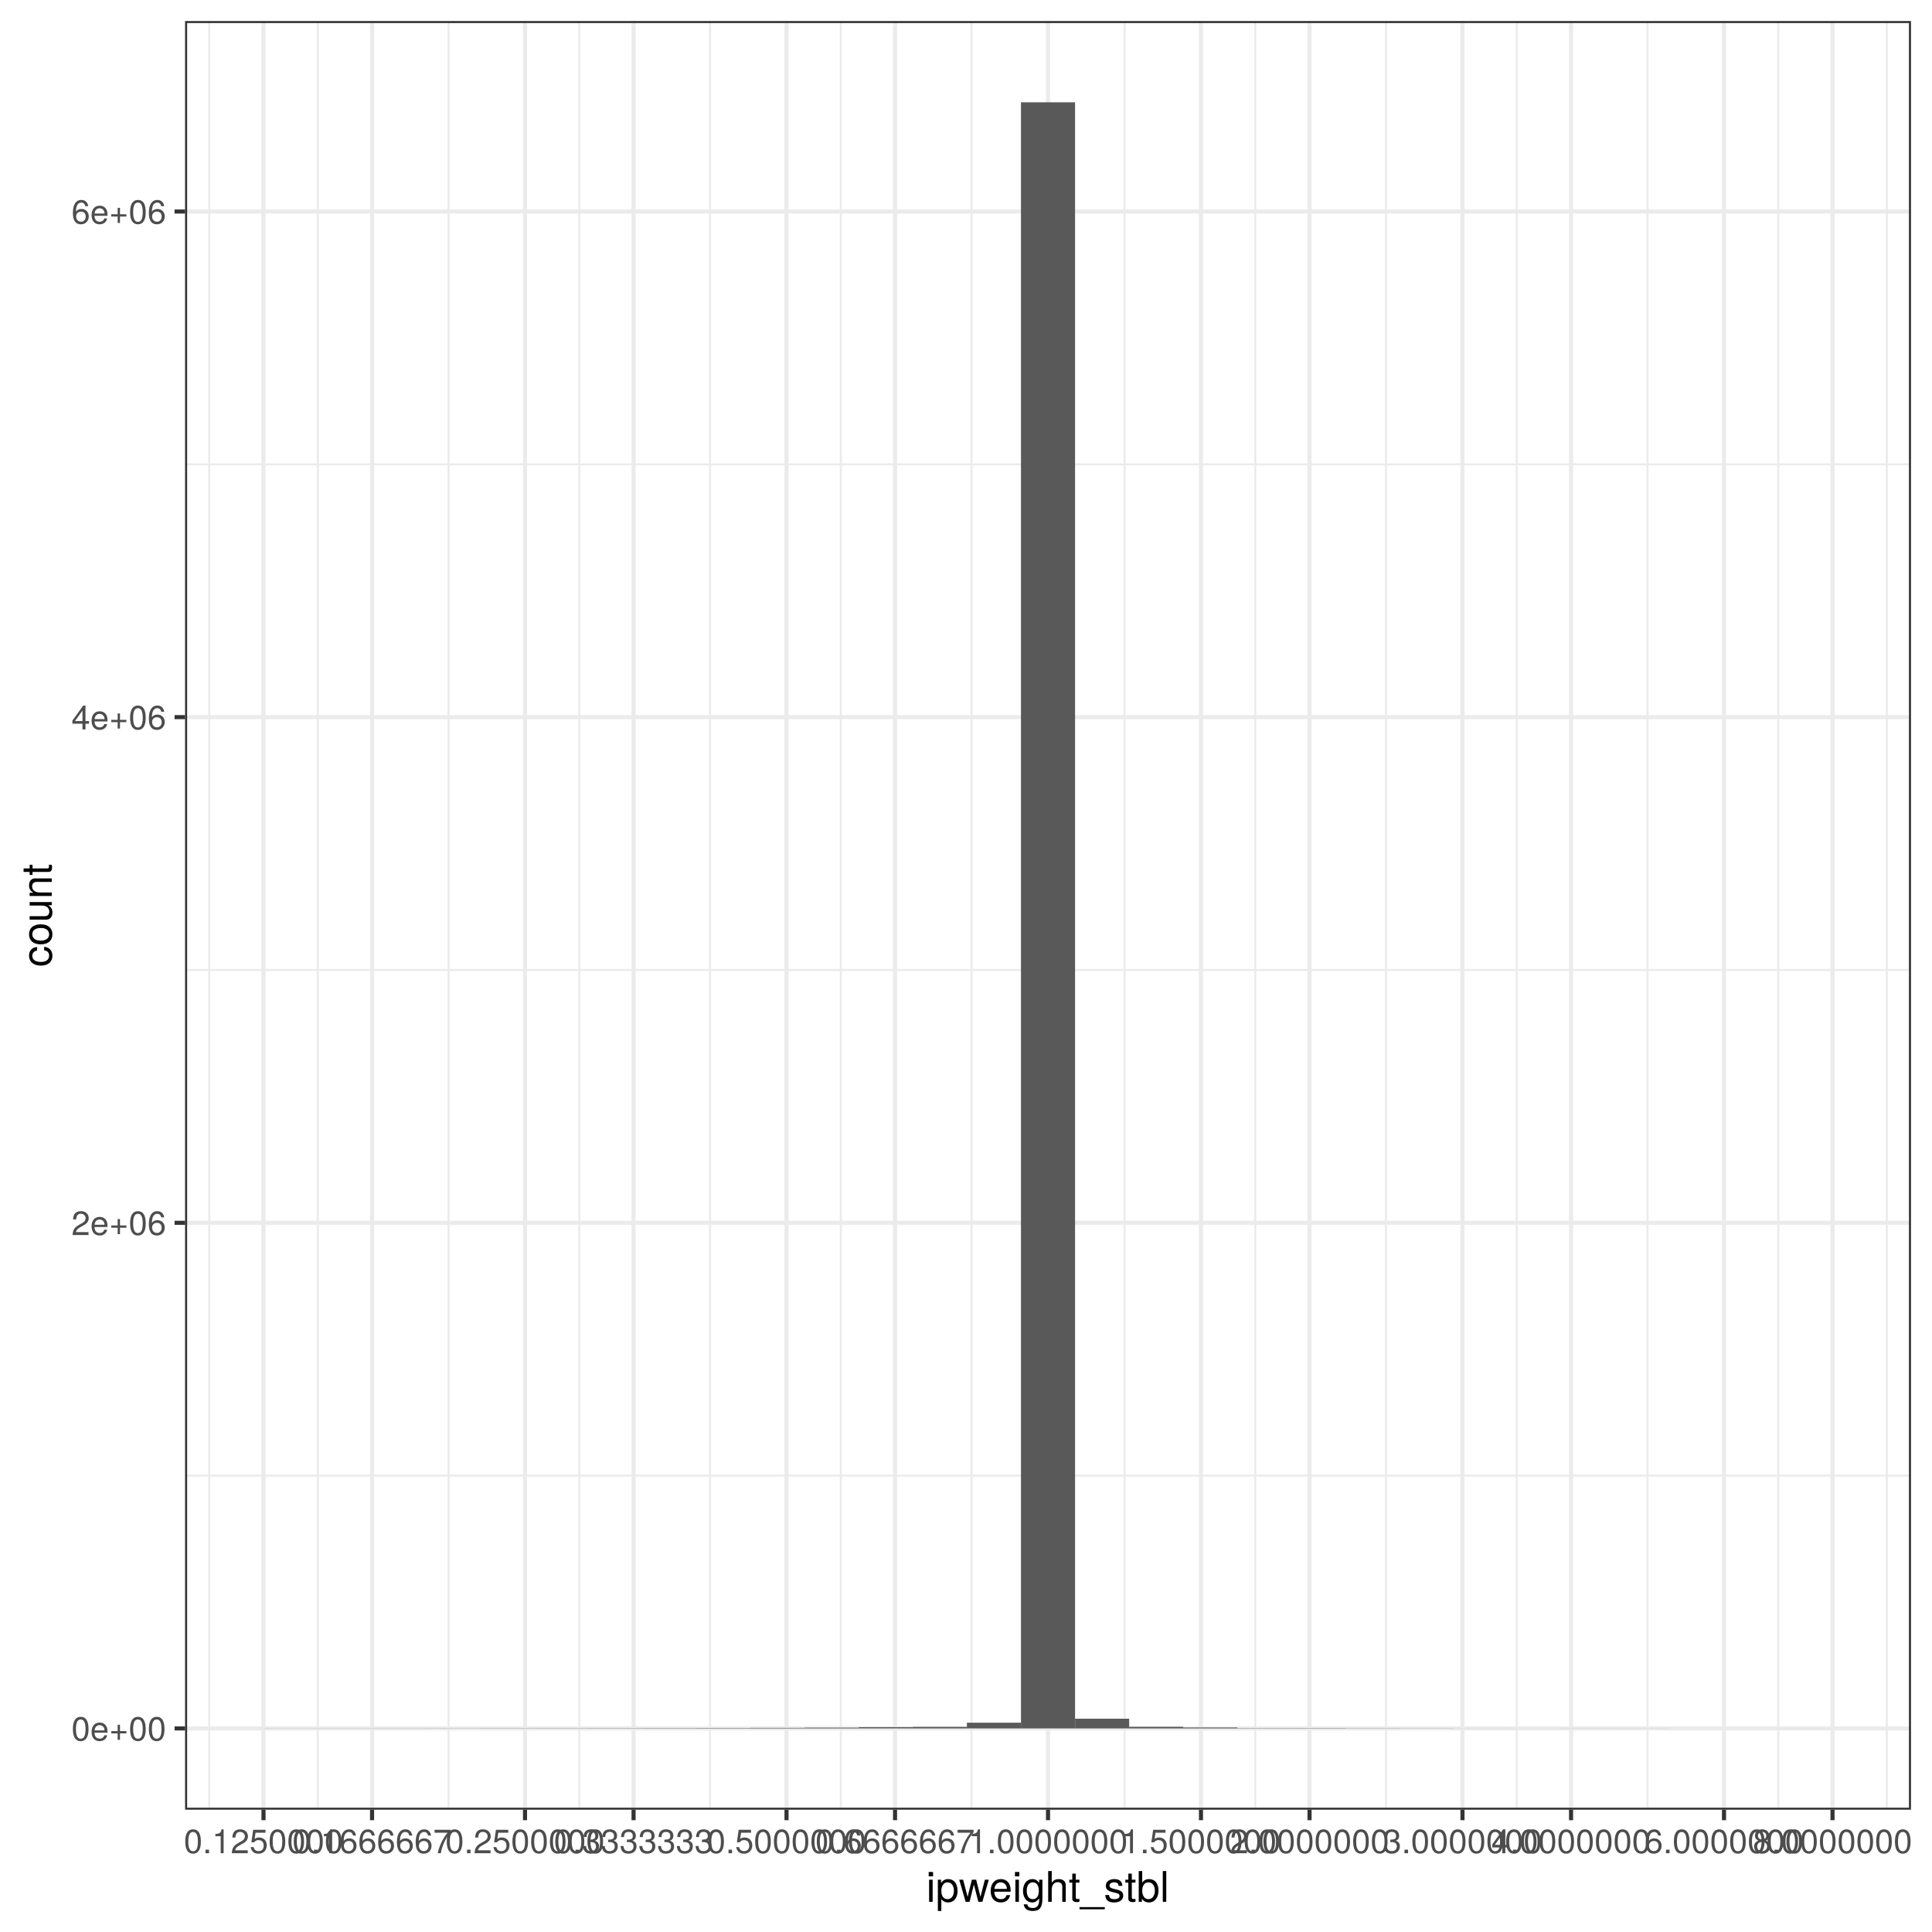
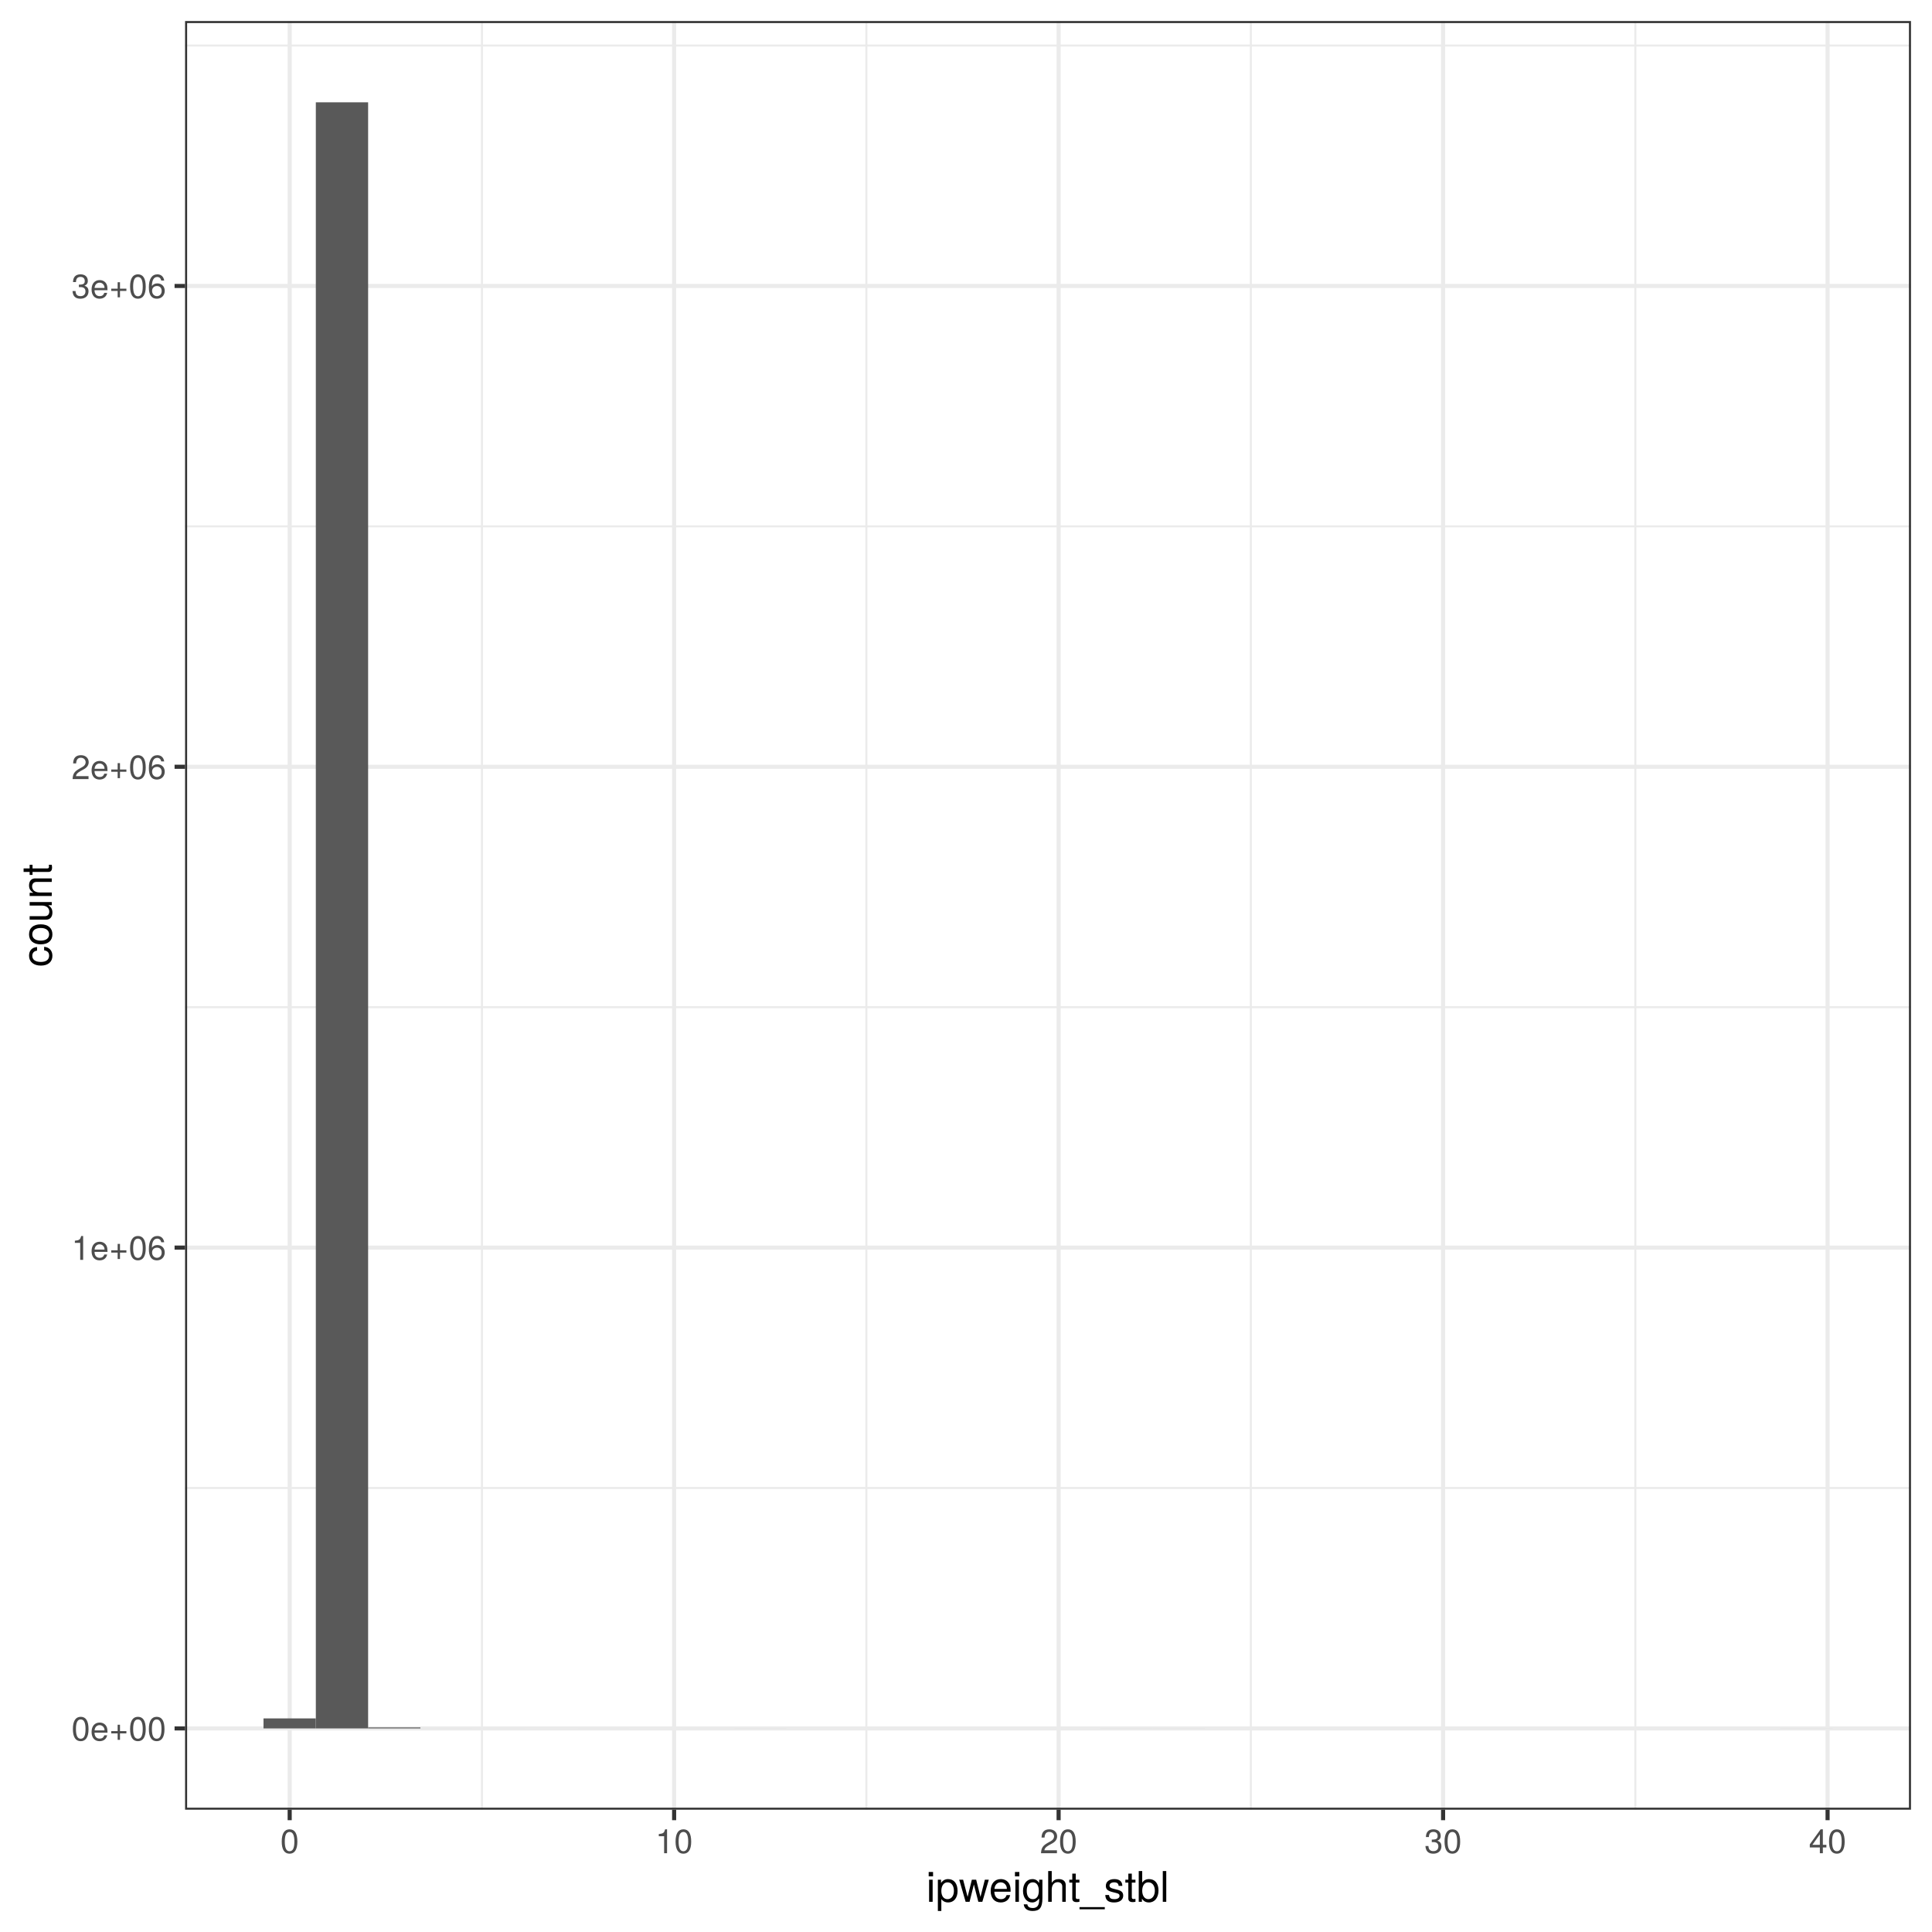
<svg xmlns="http://www.w3.org/2000/svg" viewBox="0 0 504.00 504.00">
  <defs>
    <style type="text/css">
    line, polyline, polygon, path, rect, circle {
      fill: none;
      stroke: #000000;
      stroke-linecap: round;
      stroke-linejoin: round;
      stroke-miterlimit: 10.00;
    }
  </style>
  </defs>
  <rect width="100%" height="100%" style="stroke: none; fill: #FFFFFF;" />
  <rect x="0.00" y="0.00" width="504.00" height="504.00" style="stroke-width: 1.07; stroke: #FFFFFF; fill: #FFFFFF;" />
  <defs>
    <clipPath id="cpNDguMjh8NDk4LjUyfDQ3Mi4xMHw1LjQ4">
      <rect x="48.28" y="5.48" width="450.24" height="466.62" />
    </clipPath>
  </defs>
  <rect x="48.28" y="5.48" width="450.24" height="466.62" style="stroke-width: 1.07; stroke: none; fill: #FFFFFF;" clip-path="url(#cpNDguMjh8NDk4LjUyfDQ3Mi4xMHw1LjQ4)" />
-   <polyline points="48.28,384.94 498.52,384.94 " style="stroke-width: 0.53; stroke: #EBEBEB; stroke-linecap: butt;" clip-path="url(#cpNDguMjh8NDk4LjUyfDQ3Mi4xMHw1LjQ4)" />
-   <polyline points="48.28,253.04 498.52,253.04 " style="stroke-width: 0.53; stroke: #EBEBEB; stroke-linecap: butt;" clip-path="url(#cpNDguMjh8NDk4LjUyfDQ3Mi4xMHw1LjQ4)" />
-   <polyline points="48.28,121.13 498.52,121.13 " style="stroke-width: 0.53; stroke: #EBEBEB; stroke-linecap: butt;" clip-path="url(#cpNDguMjh8NDk4LjUyfDQ3Mi4xMHw1LjQ4)" />
-   <polyline points="54.59,472.10 54.59,5.48 " style="stroke-width: 0.53; stroke: #EBEBEB; stroke-linecap: butt;" clip-path="url(#cpNDguMjh8NDk4LjUyfDQ3Mi4xMHw1LjQ4)" />
-   <polyline points="82.90,472.10 82.90,5.48 " style="stroke-width: 0.53; stroke: #EBEBEB; stroke-linecap: butt;" clip-path="url(#cpNDguMjh8NDk4LjUyfDQ3Mi4xMHw1LjQ4)" />
-   <polyline points="117.01,472.10 117.01,5.48 " style="stroke-width: 0.53; stroke: #EBEBEB; stroke-linecap: butt;" clip-path="url(#cpNDguMjh8NDk4LjUyfDQ3Mi4xMHw1LjQ4)" />
-   <polyline points="151.12,472.10 151.12,5.48 " style="stroke-width: 0.53; stroke: #EBEBEB; stroke-linecap: butt;" clip-path="url(#cpNDguMjh8NDk4LjUyfDQ3Mi4xMHw1LjQ4)" />
-   <polyline points="185.23,472.10 185.23,5.48 " style="stroke-width: 0.53; stroke: #EBEBEB; stroke-linecap: butt;" clip-path="url(#cpNDguMjh8NDk4LjUyfDQ3Mi4xMHw1LjQ4)" />
-   <polyline points="219.34,472.10 219.34,5.48 " style="stroke-width: 0.53; stroke: #EBEBEB; stroke-linecap: butt;" clip-path="url(#cpNDguMjh8NDk4LjUyfDQ3Mi4xMHw1LjQ4)" />
-   <polyline points="253.45,472.10 253.45,5.48 " style="stroke-width: 0.53; stroke: #EBEBEB; stroke-linecap: butt;" clip-path="url(#cpNDguMjh8NDk4LjUyfDQ3Mi4xMHw1LjQ4)" />
-   <polyline points="293.35,472.10 293.35,5.48 " style="stroke-width: 0.53; stroke: #EBEBEB; stroke-linecap: butt;" clip-path="url(#cpNDguMjh8NDk4LjUyfDQ3Mi4xMHw1LjQ4)" />
-   <polyline points="327.46,472.10 327.46,5.48 " style="stroke-width: 0.53; stroke: #EBEBEB; stroke-linecap: butt;" clip-path="url(#cpNDguMjh8NDk4LjUyfDQ3Mi4xMHw1LjQ4)" />
-   <polyline points="361.57,472.10 361.57,5.48 " style="stroke-width: 0.53; stroke: #EBEBEB; stroke-linecap: butt;" clip-path="url(#cpNDguMjh8NDk4LjUyfDQ3Mi4xMHw1LjQ4)" />
-   <polyline points="395.68,472.10 395.68,5.48 " style="stroke-width: 0.53; stroke: #EBEBEB; stroke-linecap: butt;" clip-path="url(#cpNDguMjh8NDk4LjUyfDQ3Mi4xMHw1LjQ4)" />
-   <polyline points="429.79,472.10 429.79,5.48 " style="stroke-width: 0.53; stroke: #EBEBEB; stroke-linecap: butt;" clip-path="url(#cpNDguMjh8NDk4LjUyfDQ3Mi4xMHw1LjQ4)" />
-   <polyline points="463.90,472.10 463.90,5.48 " style="stroke-width: 0.53; stroke: #EBEBEB; stroke-linecap: butt;" clip-path="url(#cpNDguMjh8NDk4LjUyfDQ3Mi4xMHw1LjQ4)" />
-   <polyline points="492.21,472.10 492.21,5.48 " style="stroke-width: 0.53; stroke: #EBEBEB; stroke-linecap: butt;" clip-path="url(#cpNDguMjh8NDk4LjUyfDQ3Mi4xMHw1LjQ4)" />
+   <polyline points="48.28,388.17 498.52,388.17 " style="stroke-width: 0.53; stroke: #EBEBEB; stroke-linecap: butt;" clip-path="url(#cpNDguMjh8NDk4LjUyfDQ3Mi4xMHw1LjQ4)" />
+   <polyline points="48.28,262.74 498.52,262.74 " style="stroke-width: 0.53; stroke: #EBEBEB; stroke-linecap: butt;" clip-path="url(#cpNDguMjh8NDk4LjUyfDQ3Mi4xMHw1LjQ4)" />
+   <polyline points="48.28,137.31 498.52,137.31 " style="stroke-width: 0.53; stroke: #EBEBEB; stroke-linecap: butt;" clip-path="url(#cpNDguMjh8NDk4LjUyfDQ3Mi4xMHw1LjQ4)" />
+   <polyline points="48.28,11.88 498.52,11.88 " style="stroke-width: 0.53; stroke: #EBEBEB; stroke-linecap: butt;" clip-path="url(#cpNDguMjh8NDk4LjUyfDQ3Mi4xMHw1LjQ4)" />
+   <polyline points="125.72,472.10 125.72,5.48 " style="stroke-width: 0.53; stroke: #EBEBEB; stroke-linecap: butt;" clip-path="url(#cpNDguMjh8NDk4LjUyfDQ3Mi4xMHw1LjQ4)" />
+   <polyline points="226.01,472.10 226.01,5.48 " style="stroke-width: 0.53; stroke: #EBEBEB; stroke-linecap: butt;" clip-path="url(#cpNDguMjh8NDk4LjUyfDQ3Mi4xMHw1LjQ4)" />
+   <polyline points="326.31,472.10 326.31,5.48 " style="stroke-width: 0.53; stroke: #EBEBEB; stroke-linecap: butt;" clip-path="url(#cpNDguMjh8NDk4LjUyfDQ3Mi4xMHw1LjQ4)" />
+   <polyline points="426.61,472.10 426.61,5.48 " style="stroke-width: 0.53; stroke: #EBEBEB; stroke-linecap: butt;" clip-path="url(#cpNDguMjh8NDk4LjUyfDQ3Mi4xMHw1LjQ4)" />
  <polyline points="48.28,450.89 498.52,450.89 " style="stroke-width: 1.07; stroke: #EBEBEB; stroke-linecap: butt;" clip-path="url(#cpNDguMjh8NDk4LjUyfDQ3Mi4xMHw1LjQ4)" />
-   <polyline points="48.28,318.99 498.52,318.99 " style="stroke-width: 1.07; stroke: #EBEBEB; stroke-linecap: butt;" clip-path="url(#cpNDguMjh8NDk4LjUyfDQ3Mi4xMHw1LjQ4)" />
-   <polyline points="48.28,187.08 498.52,187.08 " style="stroke-width: 1.07; stroke: #EBEBEB; stroke-linecap: butt;" clip-path="url(#cpNDguMjh8NDk4LjUyfDQ3Mi4xMHw1LjQ4)" />
-   <polyline points="48.28,55.18 498.52,55.18 " style="stroke-width: 1.07; stroke: #EBEBEB; stroke-linecap: butt;" clip-path="url(#cpNDguMjh8NDk4LjUyfDQ3Mi4xMHw1LjQ4)" />
-   <polyline points="68.74,472.10 68.74,5.48 " style="stroke-width: 1.07; stroke: #EBEBEB; stroke-linecap: butt;" clip-path="url(#cpNDguMjh8NDk4LjUyfDQ3Mi4xMHw1LjQ4)" />
-   <polyline points="97.06,472.10 97.06,5.48 " style="stroke-width: 1.07; stroke: #EBEBEB; stroke-linecap: butt;" clip-path="url(#cpNDguMjh8NDk4LjUyfDQ3Mi4xMHw1LjQ4)" />
-   <polyline points="136.96,472.10 136.96,5.48 " style="stroke-width: 1.07; stroke: #EBEBEB; stroke-linecap: butt;" clip-path="url(#cpNDguMjh8NDk4LjUyfDQ3Mi4xMHw1LjQ4)" />
-   <polyline points="165.28,472.10 165.28,5.48 " style="stroke-width: 1.07; stroke: #EBEBEB; stroke-linecap: butt;" clip-path="url(#cpNDguMjh8NDk4LjUyfDQ3Mi4xMHw1LjQ4)" />
-   <polyline points="205.18,472.10 205.18,5.48 " style="stroke-width: 1.07; stroke: #EBEBEB; stroke-linecap: butt;" clip-path="url(#cpNDguMjh8NDk4LjUyfDQ3Mi4xMHw1LjQ4)" />
-   <polyline points="233.49,472.10 233.49,5.48 " style="stroke-width: 1.07; stroke: #EBEBEB; stroke-linecap: butt;" clip-path="url(#cpNDguMjh8NDk4LjUyfDQ3Mi4xMHw1LjQ4)" />
-   <polyline points="273.40,472.10 273.40,5.48 " style="stroke-width: 1.07; stroke: #EBEBEB; stroke-linecap: butt;" clip-path="url(#cpNDguMjh8NDk4LjUyfDQ3Mi4xMHw1LjQ4)" />
-   <polyline points="313.30,472.10 313.30,5.48 " style="stroke-width: 1.07; stroke: #EBEBEB; stroke-linecap: butt;" clip-path="url(#cpNDguMjh8NDk4LjUyfDQ3Mi4xMHw1LjQ4)" />
-   <polyline points="341.62,472.10 341.62,5.48 " style="stroke-width: 1.07; stroke: #EBEBEB; stroke-linecap: butt;" clip-path="url(#cpNDguMjh8NDk4LjUyfDQ3Mi4xMHw1LjQ4)" />
-   <polyline points="381.52,472.10 381.52,5.48 " style="stroke-width: 1.07; stroke: #EBEBEB; stroke-linecap: butt;" clip-path="url(#cpNDguMjh8NDk4LjUyfDQ3Mi4xMHw1LjQ4)" />
-   <polyline points="409.84,472.10 409.84,5.48 " style="stroke-width: 1.07; stroke: #EBEBEB; stroke-linecap: butt;" clip-path="url(#cpNDguMjh8NDk4LjUyfDQ3Mi4xMHw1LjQ4)" />
-   <polyline points="449.74,472.10 449.74,5.48 " style="stroke-width: 1.07; stroke: #EBEBEB; stroke-linecap: butt;" clip-path="url(#cpNDguMjh8NDk4LjUyfDQ3Mi4xMHw1LjQ4)" />
-   <polyline points="478.05,472.10 478.05,5.48 " style="stroke-width: 1.07; stroke: #EBEBEB; stroke-linecap: butt;" clip-path="url(#cpNDguMjh8NDk4LjUyfDQ3Mi4xMHw1LjQ4)" />
-   <rect x="68.74" y="450.87" width="14.11" height="0.020" style="stroke-width: 1.07; stroke: none; stroke-linecap: square; stroke-linejoin: miter; fill: #595959;" clip-path="url(#cpNDguMjh8NDk4LjUyfDQ3Mi4xMHw1LjQ4)" />
-   <rect x="82.86" y="450.87" width="14.11" height="0.024" style="stroke-width: 1.07; stroke: none; stroke-linecap: square; stroke-linejoin: miter; fill: #595959;" clip-path="url(#cpNDguMjh8NDk4LjUyfDQ3Mi4xMHw1LjQ4)" />
-   <rect x="96.97" y="450.86" width="14.11" height="0.032" style="stroke-width: 1.07; stroke: none; stroke-linecap: square; stroke-linejoin: miter; fill: #595959;" clip-path="url(#cpNDguMjh8NDk4LjUyfDQ3Mi4xMHw1LjQ4)" />
-   <rect x="111.09" y="450.85" width="14.11" height="0.035" style="stroke-width: 1.07; stroke: none; stroke-linecap: square; stroke-linejoin: miter; fill: #595959;" clip-path="url(#cpNDguMjh8NDk4LjUyfDQ3Mi4xMHw1LjQ4)" />
-   <rect x="125.20" y="450.84" width="14.11" height="0.049" style="stroke-width: 1.07; stroke: none; stroke-linecap: square; stroke-linejoin: miter; fill: #595959;" clip-path="url(#cpNDguMjh8NDk4LjUyfDQ3Mi4xMHw1LjQ4)" />
-   <rect x="139.31" y="450.84" width="14.11" height="0.052" style="stroke-width: 1.07; stroke: none; stroke-linecap: square; stroke-linejoin: miter; fill: #595959;" clip-path="url(#cpNDguMjh8NDk4LjUyfDQ3Mi4xMHw1LjQ4)" />
-   <rect x="153.43" y="450.82" width="14.11" height="0.064" style="stroke-width: 1.07; stroke: none; stroke-linecap: square; stroke-linejoin: miter; fill: #595959;" clip-path="url(#cpNDguMjh8NDk4LjUyfDQ3Mi4xMHw1LjQ4)" />
-   <rect x="167.54" y="450.81" width="14.11" height="0.076" style="stroke-width: 1.07; stroke: none; stroke-linecap: square; stroke-linejoin: miter; fill: #595959;" clip-path="url(#cpNDguMjh8NDk4LjUyfDQ3Mi4xMHw1LjQ4)" />
-   <rect x="181.66" y="450.79" width="14.11" height="0.099" style="stroke-width: 1.07; stroke: none; stroke-linecap: square; stroke-linejoin: miter; fill: #595959;" clip-path="url(#cpNDguMjh8NDk4LjUyfDQ3Mi4xMHw1LjQ4)" />
-   <rect x="195.77" y="450.75" width="14.11" height="0.14" style="stroke-width: 1.07; stroke: none; stroke-linecap: square; stroke-linejoin: miter; fill: #595959;" clip-path="url(#cpNDguMjh8NDk4LjUyfDQ3Mi4xMHw1LjQ4)" />
-   <rect x="209.89" y="450.69" width="14.11" height="0.20" style="stroke-width: 1.07; stroke: none; stroke-linecap: square; stroke-linejoin: miter; fill: #595959;" clip-path="url(#cpNDguMjh8NDk4LjUyfDQ3Mi4xMHw1LjQ4)" />
-   <rect x="224.00" y="450.56" width="14.11" height="0.32" style="stroke-width: 1.07; stroke: none; stroke-linecap: square; stroke-linejoin: miter; fill: #595959;" clip-path="url(#cpNDguMjh8NDk4LjUyfDQ3Mi4xMHw1LjQ4)" />
-   <rect x="238.11" y="450.49" width="14.11" height="0.40" style="stroke-width: 1.07; stroke: none; stroke-linecap: square; stroke-linejoin: miter; fill: #595959;" clip-path="url(#cpNDguMjh8NDk4LjUyfDQ3Mi4xMHw1LjQ4)" />
-   <rect x="252.23" y="449.40" width="14.11" height="1.49" style="stroke-width: 1.07; stroke: none; stroke-linecap: square; stroke-linejoin: miter; fill: #595959;" clip-path="url(#cpNDguMjh8NDk4LjUyfDQ3Mi4xMHw1LjQ4)" />
-   <rect x="266.34" y="26.69" width="14.11" height="424.20" style="stroke-width: 1.07; stroke: none; stroke-linecap: square; stroke-linejoin: miter; fill: #595959;" clip-path="url(#cpNDguMjh8NDk4LjUyfDQ3Mi4xMHw1LjQ4)" />
-   <rect x="280.46" y="448.36" width="14.11" height="2.53" style="stroke-width: 1.07; stroke: none; stroke-linecap: square; stroke-linejoin: miter; fill: #595959;" clip-path="url(#cpNDguMjh8NDk4LjUyfDQ3Mi4xMHw1LjQ4)" />
-   <rect x="294.57" y="450.47" width="14.11" height="0.42" style="stroke-width: 1.07; stroke: none; stroke-linecap: square; stroke-linejoin: miter; fill: #595959;" clip-path="url(#cpNDguMjh8NDk4LjUyfDQ3Mi4xMHw1LjQ4)" />
-   <rect x="308.68" y="450.65" width="14.11" height="0.24" style="stroke-width: 1.07; stroke: none; stroke-linecap: square; stroke-linejoin: miter; fill: #595959;" clip-path="url(#cpNDguMjh8NDk4LjUyfDQ3Mi4xMHw1LjQ4)" />
-   <rect x="322.80" y="450.82" width="14.11" height="0.072" style="stroke-width: 1.07; stroke: none; stroke-linecap: square; stroke-linejoin: miter; fill: #595959;" clip-path="url(#cpNDguMjh8NDk4LjUyfDQ3Mi4xMHw1LjQ4)" />
-   <rect x="336.91" y="450.81" width="14.11" height="0.076" style="stroke-width: 1.07; stroke: none; stroke-linecap: square; stroke-linejoin: miter; fill: #595959;" clip-path="url(#cpNDguMjh8NDk4LjUyfDQ3Mi4xMHw1LjQ4)" />
-   <rect x="351.03" y="450.84" width="14.11" height="0.047" style="stroke-width: 1.07; stroke: none; stroke-linecap: square; stroke-linejoin: miter; fill: #595959;" clip-path="url(#cpNDguMjh8NDk4LjUyfDQ3Mi4xMHw1LjQ4)" />
-   <rect x="365.14" y="450.85" width="14.11" height="0.036" style="stroke-width: 1.07; stroke: none; stroke-linecap: square; stroke-linejoin: miter; fill: #595959;" clip-path="url(#cpNDguMjh8NDk4LjUyfDQ3Mi4xMHw1LjQ4)" />
-   <rect x="379.26" y="450.88" width="14.11" height="0.011" style="stroke-width: 1.07; stroke: none; stroke-linecap: square; stroke-linejoin: miter; fill: #595959;" clip-path="url(#cpNDguMjh8NDk4LjUyfDQ3Mi4xMHw1LjQ4)" />
-   <rect x="393.37" y="450.88" width="14.11" height="0.006" style="stroke-width: 1.07; stroke: none; stroke-linecap: square; stroke-linejoin: miter; fill: #595959;" clip-path="url(#cpNDguMjh8NDk4LjUyfDQ3Mi4xMHw1LjQ4)" />
-   <rect x="407.48" y="450.87" width="14.11" height="0.015" style="stroke-width: 1.07; stroke: none; stroke-linecap: square; stroke-linejoin: miter; fill: #595959;" clip-path="url(#cpNDguMjh8NDk4LjUyfDQ3Mi4xMHw1LjQ4)" />
-   <rect x="421.60" y="450.88" width="14.11" height="0.012" style="stroke-width: 1.07; stroke: none; stroke-linecap: square; stroke-linejoin: miter; fill: #595959;" clip-path="url(#cpNDguMjh8NDk4LjUyfDQ3Mi4xMHw1LjQ4)" />
-   <rect x="435.71" y="450.89" width="14.11" height="0.001" style="stroke-width: 1.07; stroke: none; stroke-linecap: square; stroke-linejoin: miter; fill: #595959;" clip-path="url(#cpNDguMjh8NDk4LjUyfDQ3Mi4xMHw1LjQ4)" />
-   <rect x="449.83" y="450.89" width="14.11" height="0" style="stroke-width: 1.07; stroke: none; stroke-linecap: square; stroke-linejoin: miter; fill: #595959;" clip-path="url(#cpNDguMjh8NDk4LjUyfDQ3Mi4xMHw1LjQ4)" />
-   <rect x="463.94" y="450.88" width="14.11" height="0.007" style="stroke-width: 1.07; stroke: none; stroke-linecap: square; stroke-linejoin: miter; fill: #595959;" clip-path="url(#cpNDguMjh8NDk4LjUyfDQ3Mi4xMHw1LjQ4)" />
+   <polyline points="48.28,325.46 498.52,325.46 " style="stroke-width: 1.07; stroke: #EBEBEB; stroke-linecap: butt;" clip-path="url(#cpNDguMjh8NDk4LjUyfDQ3Mi4xMHw1LjQ4)" />
+   <polyline points="48.28,200.03 498.52,200.03 " style="stroke-width: 1.07; stroke: #EBEBEB; stroke-linecap: butt;" clip-path="url(#cpNDguMjh8NDk4LjUyfDQ3Mi4xMHw1LjQ4)" />
+   <polyline points="48.28,74.60 498.52,74.60 " style="stroke-width: 1.07; stroke: #EBEBEB; stroke-linecap: butt;" clip-path="url(#cpNDguMjh8NDk4LjUyfDQ3Mi4xMHw1LjQ4)" />
+   <polyline points="75.57,472.10 75.57,5.48 " style="stroke-width: 1.07; stroke: #EBEBEB; stroke-linecap: butt;" clip-path="url(#cpNDguMjh8NDk4LjUyfDQ3Mi4xMHw1LjQ4)" />
+   <polyline points="175.86,472.10 175.86,5.48 " style="stroke-width: 1.07; stroke: #EBEBEB; stroke-linecap: butt;" clip-path="url(#cpNDguMjh8NDk4LjUyfDQ3Mi4xMHw1LjQ4)" />
+   <polyline points="276.16,472.10 276.16,5.48 " style="stroke-width: 1.07; stroke: #EBEBEB; stroke-linecap: butt;" clip-path="url(#cpNDguMjh8NDk4LjUyfDQ3Mi4xMHw1LjQ4)" />
+   <polyline points="376.46,472.10 376.46,5.48 " style="stroke-width: 1.07; stroke: #EBEBEB; stroke-linecap: butt;" clip-path="url(#cpNDguMjh8NDk4LjUyfDQ3Mi4xMHw1LjQ4)" />
+   <polyline points="476.76,472.10 476.76,5.48 " style="stroke-width: 1.07; stroke: #EBEBEB; stroke-linecap: butt;" clip-path="url(#cpNDguMjh8NDk4LjUyfDQ3Mi4xMHw1LjQ4)" />
+   <rect x="68.74" y="448.28" width="13.64" height="2.61" style="stroke-width: 1.07; stroke: none; stroke-linecap: square; stroke-linejoin: miter; fill: #595959;" clip-path="url(#cpNDguMjh8NDk4LjUyfDQ3Mi4xMHw1LjQ4)" />
+   <rect x="82.39" y="26.69" width="13.64" height="424.20" style="stroke-width: 1.07; stroke: none; stroke-linecap: square; stroke-linejoin: miter; fill: #595959;" clip-path="url(#cpNDguMjh8NDk4LjUyfDQ3Mi4xMHw1LjQ4)" />
+   <rect x="96.03" y="450.64" width="13.64" height="0.25" style="stroke-width: 1.07; stroke: none; stroke-linecap: square; stroke-linejoin: miter; fill: #595959;" clip-path="url(#cpNDguMjh8NDk4LjUyfDQ3Mi4xMHw1LjQ4)" />
+   <rect x="109.67" y="450.88" width="13.64" height="0.004" style="stroke-width: 1.07; stroke: none; stroke-linecap: square; stroke-linejoin: miter; fill: #595959;" clip-path="url(#cpNDguMjh8NDk4LjUyfDQ3Mi4xMHw1LjQ4)" />
+   <rect x="123.32" y="450.89" width="13.64" height="0.001" style="stroke-width: 1.07; stroke: none; stroke-linecap: square; stroke-linejoin: miter; fill: #595959;" clip-path="url(#cpNDguMjh8NDk4LjUyfDQ3Mi4xMHw1LjQ4)" />
+   <rect x="136.96" y="450.89" width="13.64" height="0" style="stroke-width: 1.07; stroke: none; stroke-linecap: square; stroke-linejoin: miter; fill: #595959;" clip-path="url(#cpNDguMjh8NDk4LjUyfDQ3Mi4xMHw1LjQ4)" />
+   <rect x="150.61" y="450.89" width="13.64" height="0.001" style="stroke-width: 1.07; stroke: none; stroke-linecap: square; stroke-linejoin: miter; fill: #595959;" clip-path="url(#cpNDguMjh8NDk4LjUyfDQ3Mi4xMHw1LjQ4)" />
+   <rect x="164.25" y="450.89" width="13.64" height="0" style="stroke-width: 1.07; stroke: none; stroke-linecap: square; stroke-linejoin: miter; fill: #595959;" clip-path="url(#cpNDguMjh8NDk4LjUyfDQ3Mi4xMHw1LjQ4)" />
+   <rect x="177.89" y="450.89" width="13.64" height="0.001" style="stroke-width: 1.07; stroke: none; stroke-linecap: square; stroke-linejoin: miter; fill: #595959;" clip-path="url(#cpNDguMjh8NDk4LjUyfDQ3Mi4xMHw1LjQ4)" />
+   <rect x="191.54" y="450.88" width="13.64" height="0.005" style="stroke-width: 1.07; stroke: none; stroke-linecap: square; stroke-linejoin: miter; fill: #595959;" clip-path="url(#cpNDguMjh8NDk4LjUyfDQ3Mi4xMHw1LjQ4)" />
+   <rect x="205.18" y="450.89" width="13.64" height="0.00" style="stroke-width: 1.07; stroke: none; stroke-linecap: square; stroke-linejoin: miter; fill: #595959;" clip-path="url(#cpNDguMjh8NDk4LjUyfDQ3Mi4xMHw1LjQ4)" />
+   <rect x="218.82" y="450.89" width="13.64" height="0" style="stroke-width: 1.07; stroke: none; stroke-linecap: square; stroke-linejoin: miter; fill: #595959;" clip-path="url(#cpNDguMjh8NDk4LjUyfDQ3Mi4xMHw1LjQ4)" />
+   <rect x="232.47" y="450.89" width="13.64" height="0" style="stroke-width: 1.07; stroke: none; stroke-linecap: square; stroke-linejoin: miter; fill: #595959;" clip-path="url(#cpNDguMjh8NDk4LjUyfDQ3Mi4xMHw1LjQ4)" />
+   <rect x="246.11" y="450.89" width="13.64" height="0.00" style="stroke-width: 1.07; stroke: none; stroke-linecap: square; stroke-linejoin: miter; fill: #595959;" clip-path="url(#cpNDguMjh8NDk4LjUyfDQ3Mi4xMHw1LjQ4)" />
+   <rect x="259.76" y="450.89" width="13.64" height="0.00" style="stroke-width: 1.07; stroke: none; stroke-linecap: square; stroke-linejoin: miter; fill: #595959;" clip-path="url(#cpNDguMjh8NDk4LjUyfDQ3Mi4xMHw1LjQ4)" />
+   <rect x="273.40" y="450.89" width="13.64" height="0.00" style="stroke-width: 1.07; stroke: none; stroke-linecap: square; stroke-linejoin: miter; fill: #595959;" clip-path="url(#cpNDguMjh8NDk4LjUyfDQ3Mi4xMHw1LjQ4)" />
+   <rect x="287.04" y="450.88" width="13.64" height="0.005" style="stroke-width: 1.07; stroke: none; stroke-linecap: square; stroke-linejoin: miter; fill: #595959;" clip-path="url(#cpNDguMjh8NDk4LjUyfDQ3Mi4xMHw1LjQ4)" />
+   <rect x="300.69" y="450.88" width="13.64" height="0.005" style="stroke-width: 1.07; stroke: none; stroke-linecap: square; stroke-linejoin: miter; fill: #595959;" clip-path="url(#cpNDguMjh8NDk4LjUyfDQ3Mi4xMHw1LjQ4)" />
+   <rect x="314.33" y="450.89" width="13.64" height="0.00" style="stroke-width: 1.07; stroke: none; stroke-linecap: square; stroke-linejoin: miter; fill: #595959;" clip-path="url(#cpNDguMjh8NDk4LjUyfDQ3Mi4xMHw1LjQ4)" />
+   <rect x="327.97" y="450.89" width="13.64" height="0.00" style="stroke-width: 1.07; stroke: none; stroke-linecap: square; stroke-linejoin: miter; fill: #595959;" clip-path="url(#cpNDguMjh8NDk4LjUyfDQ3Mi4xMHw1LjQ4)" />
+   <rect x="341.62" y="450.89" width="13.64" height="0.00" style="stroke-width: 1.07; stroke: none; stroke-linecap: square; stroke-linejoin: miter; fill: #595959;" clip-path="url(#cpNDguMjh8NDk4LjUyfDQ3Mi4xMHw1LjQ4)" />
+   <rect x="355.26" y="450.89" width="13.64" height="0.00" style="stroke-width: 1.07; stroke: none; stroke-linecap: square; stroke-linejoin: miter; fill: #595959;" clip-path="url(#cpNDguMjh8NDk4LjUyfDQ3Mi4xMHw1LjQ4)" />
+   <rect x="368.91" y="450.89" width="13.64" height="0.00" style="stroke-width: 1.07; stroke: none; stroke-linecap: square; stroke-linejoin: miter; fill: #595959;" clip-path="url(#cpNDguMjh8NDk4LjUyfDQ3Mi4xMHw1LjQ4)" />
+   <rect x="382.55" y="450.89" width="13.64" height="0.00" style="stroke-width: 1.07; stroke: none; stroke-linecap: square; stroke-linejoin: miter; fill: #595959;" clip-path="url(#cpNDguMjh8NDk4LjUyfDQ3Mi4xMHw1LjQ4)" />
+   <rect x="396.19" y="450.89" width="13.64" height="0.00" style="stroke-width: 1.07; stroke: none; stroke-linecap: square; stroke-linejoin: miter; fill: #595959;" clip-path="url(#cpNDguMjh8NDk4LjUyfDQ3Mi4xMHw1LjQ4)" />
+   <rect x="409.84" y="450.89" width="13.64" height="0.00" style="stroke-width: 1.07; stroke: none; stroke-linecap: square; stroke-linejoin: miter; fill: #595959;" clip-path="url(#cpNDguMjh8NDk4LjUyfDQ3Mi4xMHw1LjQ4)" />
+   <rect x="423.48" y="450.89" width="13.64" height="0.00" style="stroke-width: 1.07; stroke: none; stroke-linecap: square; stroke-linejoin: miter; fill: #595959;" clip-path="url(#cpNDguMjh8NDk4LjUyfDQ3Mi4xMHw1LjQ4)" />
+   <rect x="437.12" y="450.89" width="13.64" height="0.00" style="stroke-width: 1.07; stroke: none; stroke-linecap: square; stroke-linejoin: miter; fill: #595959;" clip-path="url(#cpNDguMjh8NDk4LjUyfDQ3Mi4xMHw1LjQ4)" />
+   <rect x="450.77" y="450.89" width="13.64" height="0.00" style="stroke-width: 1.07; stroke: none; stroke-linecap: square; stroke-linejoin: miter; fill: #595959;" clip-path="url(#cpNDguMjh8NDk4LjUyfDQ3Mi4xMHw1LjQ4)" />
+   <rect x="464.41" y="450.88" width="13.64" height="0.006" style="stroke-width: 1.07; stroke: none; stroke-linecap: square; stroke-linejoin: miter; fill: #595959;" clip-path="url(#cpNDguMjh8NDk4LjUyfDQ3Mi4xMHw1LjQ4)" />
  <rect x="48.28" y="5.48" width="450.24" height="466.62" style="stroke-width: 1.07; stroke: #333333;" clip-path="url(#cpNDguMjh8NDk4LjUyfDQ3Mi4xMHw1LjQ4)" />
  <defs>
    <clipPath id="cpMC4wMHw1MDQuMDB8NTA0LjAwfDAuMDA=">
      <rect x="0.00" y="0.00" width="504.00" height="504.00" />
    </clipPath>
  </defs>
  <g clip-path="url(#cpMC4wMHw1MDQuMDB8NTA0LjAwfDAuMDA=)">
    <text x="18.64" y="454.10" style="font-size: 8.80px; fill: #4D4D4D; font-family: TeX Gyre Heros;" textLength="24.71px" lengthAdjust="spacingAndGlyphs">0e+00</text>
  </g>
  <g clip-path="url(#cpMC4wMHw1MDQuMDB8NTA0LjAwfDAuMDA=)">
-     <text x="18.64" y="322.19" style="font-size: 8.80px; fill: #4D4D4D; font-family: TeX Gyre Heros;" textLength="24.71px" lengthAdjust="spacingAndGlyphs">2e+06</text>
+     <text x="18.64" y="328.67" style="font-size: 8.80px; fill: #4D4D4D; font-family: TeX Gyre Heros;" textLength="24.71px" lengthAdjust="spacingAndGlyphs">1e+06</text>
  </g>
  <g clip-path="url(#cpMC4wMHw1MDQuMDB8NTA0LjAwfDAuMDA=)">
-     <text x="18.64" y="190.29" style="font-size: 8.80px; fill: #4D4D4D; font-family: TeX Gyre Heros;" textLength="24.71px" lengthAdjust="spacingAndGlyphs">4e+06</text>
+     <text x="18.64" y="203.24" style="font-size: 8.80px; fill: #4D4D4D; font-family: TeX Gyre Heros;" textLength="24.71px" lengthAdjust="spacingAndGlyphs">2e+06</text>
  </g>
  <g clip-path="url(#cpMC4wMHw1MDQuMDB8NTA0LjAwfDAuMDA=)">
-     <text x="18.64" y="58.39" style="font-size: 8.80px; fill: #4D4D4D; font-family: TeX Gyre Heros;" textLength="24.71px" lengthAdjust="spacingAndGlyphs">6e+06</text>
+     <text x="18.64" y="77.80" style="font-size: 8.80px; fill: #4D4D4D; font-family: TeX Gyre Heros;" textLength="24.71px" lengthAdjust="spacingAndGlyphs">3e+06</text>
  </g>
  <polyline points="45.54,450.89 48.28,450.89 " style="stroke-width: 1.07; stroke: #333333; stroke-linecap: butt;" clip-path="url(#cpMC4wMHw1MDQuMDB8NTA0LjAwfDAuMDA=)" />
-   <polyline points="45.54,318.99 48.28,318.99 " style="stroke-width: 1.07; stroke: #333333; stroke-linecap: butt;" clip-path="url(#cpMC4wMHw1MDQuMDB8NTA0LjAwfDAuMDA=)" />
-   <polyline points="45.54,187.08 48.28,187.08 " style="stroke-width: 1.07; stroke: #333333; stroke-linecap: butt;" clip-path="url(#cpMC4wMHw1MDQuMDB8NTA0LjAwfDAuMDA=)" />
-   <polyline points="45.54,55.18 48.28,55.18 " style="stroke-width: 1.07; stroke: #333333; stroke-linecap: butt;" clip-path="url(#cpMC4wMHw1MDQuMDB8NTA0LjAwfDAuMDA=)" />
-   <polyline points="68.74,474.84 68.74,472.10 " style="stroke-width: 1.07; stroke: #333333; stroke-linecap: butt;" clip-path="url(#cpMC4wMHw1MDQuMDB8NTA0LjAwfDAuMDA=)" />
-   <polyline points="97.06,474.84 97.06,472.10 " style="stroke-width: 1.07; stroke: #333333; stroke-linecap: butt;" clip-path="url(#cpMC4wMHw1MDQuMDB8NTA0LjAwfDAuMDA=)" />
-   <polyline points="136.96,474.84 136.96,472.10 " style="stroke-width: 1.07; stroke: #333333; stroke-linecap: butt;" clip-path="url(#cpMC4wMHw1MDQuMDB8NTA0LjAwfDAuMDA=)" />
-   <polyline points="165.28,474.84 165.28,472.10 " style="stroke-width: 1.07; stroke: #333333; stroke-linecap: butt;" clip-path="url(#cpMC4wMHw1MDQuMDB8NTA0LjAwfDAuMDA=)" />
-   <polyline points="205.18,474.84 205.18,472.10 " style="stroke-width: 1.07; stroke: #333333; stroke-linecap: butt;" clip-path="url(#cpMC4wMHw1MDQuMDB8NTA0LjAwfDAuMDA=)" />
-   <polyline points="233.49,474.84 233.49,472.10 " style="stroke-width: 1.07; stroke: #333333; stroke-linecap: butt;" clip-path="url(#cpMC4wMHw1MDQuMDB8NTA0LjAwfDAuMDA=)" />
-   <polyline points="273.40,474.84 273.40,472.10 " style="stroke-width: 1.07; stroke: #333333; stroke-linecap: butt;" clip-path="url(#cpMC4wMHw1MDQuMDB8NTA0LjAwfDAuMDA=)" />
-   <polyline points="313.30,474.84 313.30,472.10 " style="stroke-width: 1.07; stroke: #333333; stroke-linecap: butt;" clip-path="url(#cpMC4wMHw1MDQuMDB8NTA0LjAwfDAuMDA=)" />
-   <polyline points="341.62,474.84 341.62,472.10 " style="stroke-width: 1.07; stroke: #333333; stroke-linecap: butt;" clip-path="url(#cpMC4wMHw1MDQuMDB8NTA0LjAwfDAuMDA=)" />
-   <polyline points="381.52,474.84 381.52,472.10 " style="stroke-width: 1.07; stroke: #333333; stroke-linecap: butt;" clip-path="url(#cpMC4wMHw1MDQuMDB8NTA0LjAwfDAuMDA=)" />
-   <polyline points="409.84,474.84 409.84,472.10 " style="stroke-width: 1.07; stroke: #333333; stroke-linecap: butt;" clip-path="url(#cpMC4wMHw1MDQuMDB8NTA0LjAwfDAuMDA=)" />
-   <polyline points="449.74,474.84 449.74,472.10 " style="stroke-width: 1.07; stroke: #333333; stroke-linecap: butt;" clip-path="url(#cpMC4wMHw1MDQuMDB8NTA0LjAwfDAuMDA=)" />
-   <polyline points="478.05,474.84 478.05,472.10 " style="stroke-width: 1.07; stroke: #333333; stroke-linecap: butt;" clip-path="url(#cpMC4wMHw1MDQuMDB8NTA0LjAwfDAuMDA=)" />
+   <polyline points="45.54,325.46 48.28,325.46 " style="stroke-width: 1.07; stroke: #333333; stroke-linecap: butt;" clip-path="url(#cpMC4wMHw1MDQuMDB8NTA0LjAwfDAuMDA=)" />
+   <polyline points="45.54,200.03 48.28,200.03 " style="stroke-width: 1.07; stroke: #333333; stroke-linecap: butt;" clip-path="url(#cpMC4wMHw1MDQuMDB8NTA0LjAwfDAuMDA=)" />
+   <polyline points="45.54,74.60 48.28,74.60 " style="stroke-width: 1.07; stroke: #333333; stroke-linecap: butt;" clip-path="url(#cpMC4wMHw1MDQuMDB8NTA0LjAwfDAuMDA=)" />
+   <polyline points="75.57,474.84 75.57,472.10 " style="stroke-width: 1.07; stroke: #333333; stroke-linecap: butt;" clip-path="url(#cpMC4wMHw1MDQuMDB8NTA0LjAwfDAuMDA=)" />
+   <polyline points="175.86,474.84 175.86,472.10 " style="stroke-width: 1.07; stroke: #333333; stroke-linecap: butt;" clip-path="url(#cpMC4wMHw1MDQuMDB8NTA0LjAwfDAuMDA=)" />
+   <polyline points="276.16,474.84 276.16,472.10 " style="stroke-width: 1.07; stroke: #333333; stroke-linecap: butt;" clip-path="url(#cpMC4wMHw1MDQuMDB8NTA0LjAwfDAuMDA=)" />
+   <polyline points="376.46,474.84 376.46,472.10 " style="stroke-width: 1.07; stroke: #333333; stroke-linecap: butt;" clip-path="url(#cpMC4wMHw1MDQuMDB8NTA0LjAwfDAuMDA=)" />
+   <polyline points="476.76,474.84 476.76,472.10 " style="stroke-width: 1.07; stroke: #333333; stroke-linecap: butt;" clip-path="url(#cpMC4wMHw1MDQuMDB8NTA0LjAwfDAuMDA=)" />
  <g clip-path="url(#cpMC4wMHw1MDQuMDB8NTA0LjAwfDAuMDA=)">
-     <text x="47.95" y="483.45" style="font-size: 8.80px; fill: #4D4D4D; font-family: TeX Gyre Heros;" textLength="41.59px" lengthAdjust="spacingAndGlyphs">0.1250000</text>
+     <text x="73.12" y="483.45" style="font-size: 8.80px; fill: #4D4D4D; font-family: TeX Gyre Heros;" textLength="4.89px" lengthAdjust="spacingAndGlyphs">0</text>
  </g>
  <g clip-path="url(#cpMC4wMHw1MDQuMDB8NTA0LjAwfDAuMDA=)">
-     <text x="76.26" y="483.45" style="font-size: 8.80px; fill: #4D4D4D; font-family: TeX Gyre Heros;" textLength="41.59px" lengthAdjust="spacingAndGlyphs">0.1666667</text>
+     <text x="170.97" y="483.45" style="font-size: 8.80px; fill: #4D4D4D; font-family: TeX Gyre Heros;" textLength="9.79px" lengthAdjust="spacingAndGlyphs">10</text>
  </g>
  <g clip-path="url(#cpMC4wMHw1MDQuMDB8NTA0LjAwfDAuMDA=)">
-     <text x="116.17" y="483.45" style="font-size: 8.80px; fill: #4D4D4D; font-family: TeX Gyre Heros;" textLength="41.59px" lengthAdjust="spacingAndGlyphs">0.2500000</text>
+     <text x="271.27" y="483.45" style="font-size: 8.80px; fill: #4D4D4D; font-family: TeX Gyre Heros;" textLength="9.79px" lengthAdjust="spacingAndGlyphs">20</text>
  </g>
  <g clip-path="url(#cpMC4wMHw1MDQuMDB8NTA0LjAwfDAuMDA=)">
-     <text x="144.48" y="483.45" style="font-size: 8.80px; fill: #4D4D4D; font-family: TeX Gyre Heros;" textLength="41.59px" lengthAdjust="spacingAndGlyphs">0.3333333</text>
+     <text x="371.57" y="483.45" style="font-size: 8.80px; fill: #4D4D4D; font-family: TeX Gyre Heros;" textLength="9.79px" lengthAdjust="spacingAndGlyphs">30</text>
  </g>
  <g clip-path="url(#cpMC4wMHw1MDQuMDB8NTA0LjAwfDAuMDA=)">
-     <text x="184.39" y="483.45" style="font-size: 8.80px; fill: #4D4D4D; font-family: TeX Gyre Heros;" textLength="41.59px" lengthAdjust="spacingAndGlyphs">0.5000000</text>
-   </g>
-   <g clip-path="url(#cpMC4wMHw1MDQuMDB8NTA0LjAwfDAuMDA=)">
-     <text x="212.70" y="483.45" style="font-size: 8.80px; fill: #4D4D4D; font-family: TeX Gyre Heros;" textLength="41.59px" lengthAdjust="spacingAndGlyphs">0.6666667</text>
-   </g>
-   <g clip-path="url(#cpMC4wMHw1MDQuMDB8NTA0LjAwfDAuMDA=)">
-     <text x="252.60" y="483.45" style="font-size: 8.80px; fill: #4D4D4D; font-family: TeX Gyre Heros;" textLength="41.59px" lengthAdjust="spacingAndGlyphs">1.0000000</text>
-   </g>
-   <g clip-path="url(#cpMC4wMHw1MDQuMDB8NTA0LjAwfDAuMDA=)">
-     <text x="292.51" y="483.45" style="font-size: 8.80px; fill: #4D4D4D; font-family: TeX Gyre Heros;" textLength="41.59px" lengthAdjust="spacingAndGlyphs">1.5000000</text>
-   </g>
-   <g clip-path="url(#cpMC4wMHw1MDQuMDB8NTA0LjAwfDAuMDA=)">
-     <text x="320.82" y="483.45" style="font-size: 8.80px; fill: #4D4D4D; font-family: TeX Gyre Heros;" textLength="41.59px" lengthAdjust="spacingAndGlyphs">2.0000000</text>
-   </g>
-   <g clip-path="url(#cpMC4wMHw1MDQuMDB8NTA0LjAwfDAuMDA=)">
-     <text x="360.73" y="483.45" style="font-size: 8.80px; fill: #4D4D4D; font-family: TeX Gyre Heros;" textLength="41.59px" lengthAdjust="spacingAndGlyphs">3.0000000</text>
-   </g>
-   <g clip-path="url(#cpMC4wMHw1MDQuMDB8NTA0LjAwfDAuMDA=)">
-     <text x="389.04" y="483.45" style="font-size: 8.80px; fill: #4D4D4D; font-family: TeX Gyre Heros;" textLength="41.59px" lengthAdjust="spacingAndGlyphs">4.0000000</text>
-   </g>
-   <g clip-path="url(#cpMC4wMHw1MDQuMDB8NTA0LjAwfDAuMDA=)">
-     <text x="428.95" y="483.45" style="font-size: 8.80px; fill: #4D4D4D; font-family: TeX Gyre Heros;" textLength="41.59px" lengthAdjust="spacingAndGlyphs">6.0000000</text>
-   </g>
-   <g clip-path="url(#cpMC4wMHw1MDQuMDB8NTA0LjAwfDAuMDA=)">
-     <text x="457.26" y="483.45" style="font-size: 8.80px; fill: #4D4D4D; font-family: TeX Gyre Heros;" textLength="41.59px" lengthAdjust="spacingAndGlyphs">8.0000000</text>
+     <text x="471.87" y="483.45" style="font-size: 8.80px; fill: #4D4D4D; font-family: TeX Gyre Heros;" textLength="9.79px" lengthAdjust="spacingAndGlyphs">40</text>
  </g>
  <g clip-path="url(#cpMC4wMHw1MDQuMDB8NTA0LjAwfDAuMDA=)">
    <text x="241.61" y="496.12" style="font-size: 11.00px; font-family: TeX Gyre Heros;" textLength="63.58px" lengthAdjust="spacingAndGlyphs">ipweight_stbl</text>
  </g>
  <g clip-path="url(#cpMC4wMHw1MDQuMDB8NTA0LjAwfDAuMDA=)">
    <text transform="translate(13.50,252.24) rotate(-90)" style="font-size: 11.00px; font-family: TeX Gyre Heros;" textLength="26.91px" lengthAdjust="spacingAndGlyphs">count</text>
  </g>
</svg>
